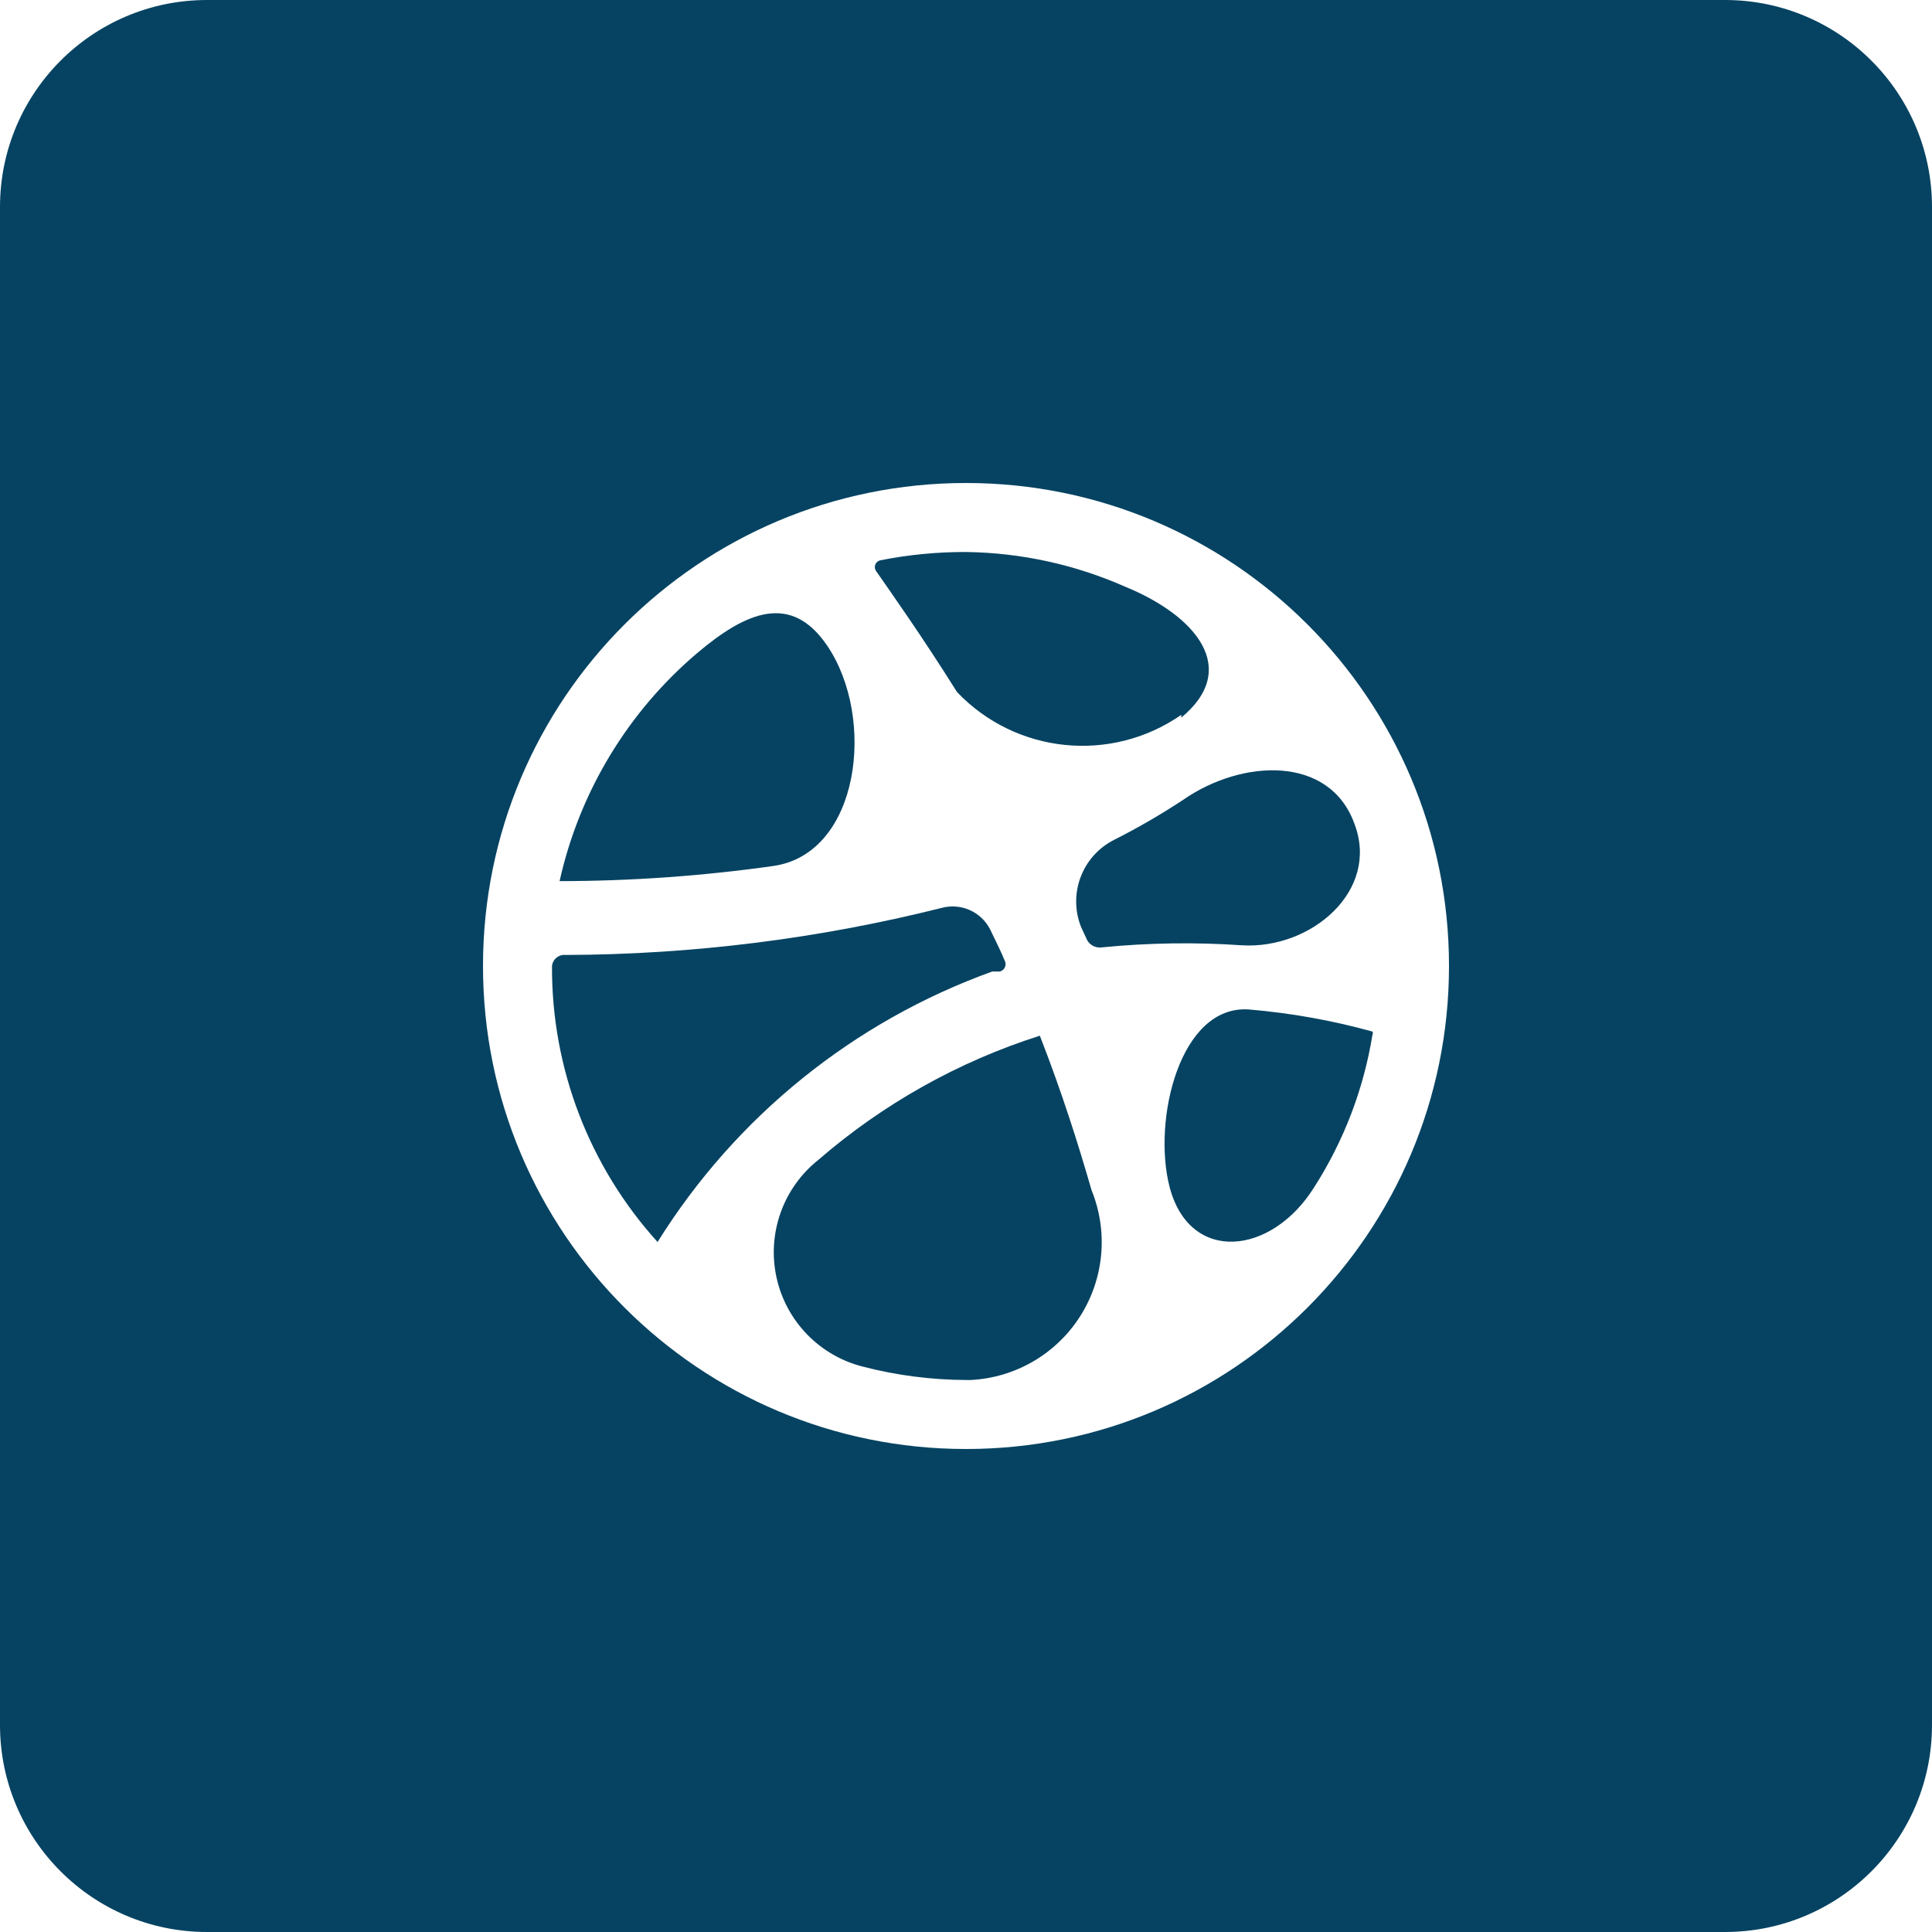
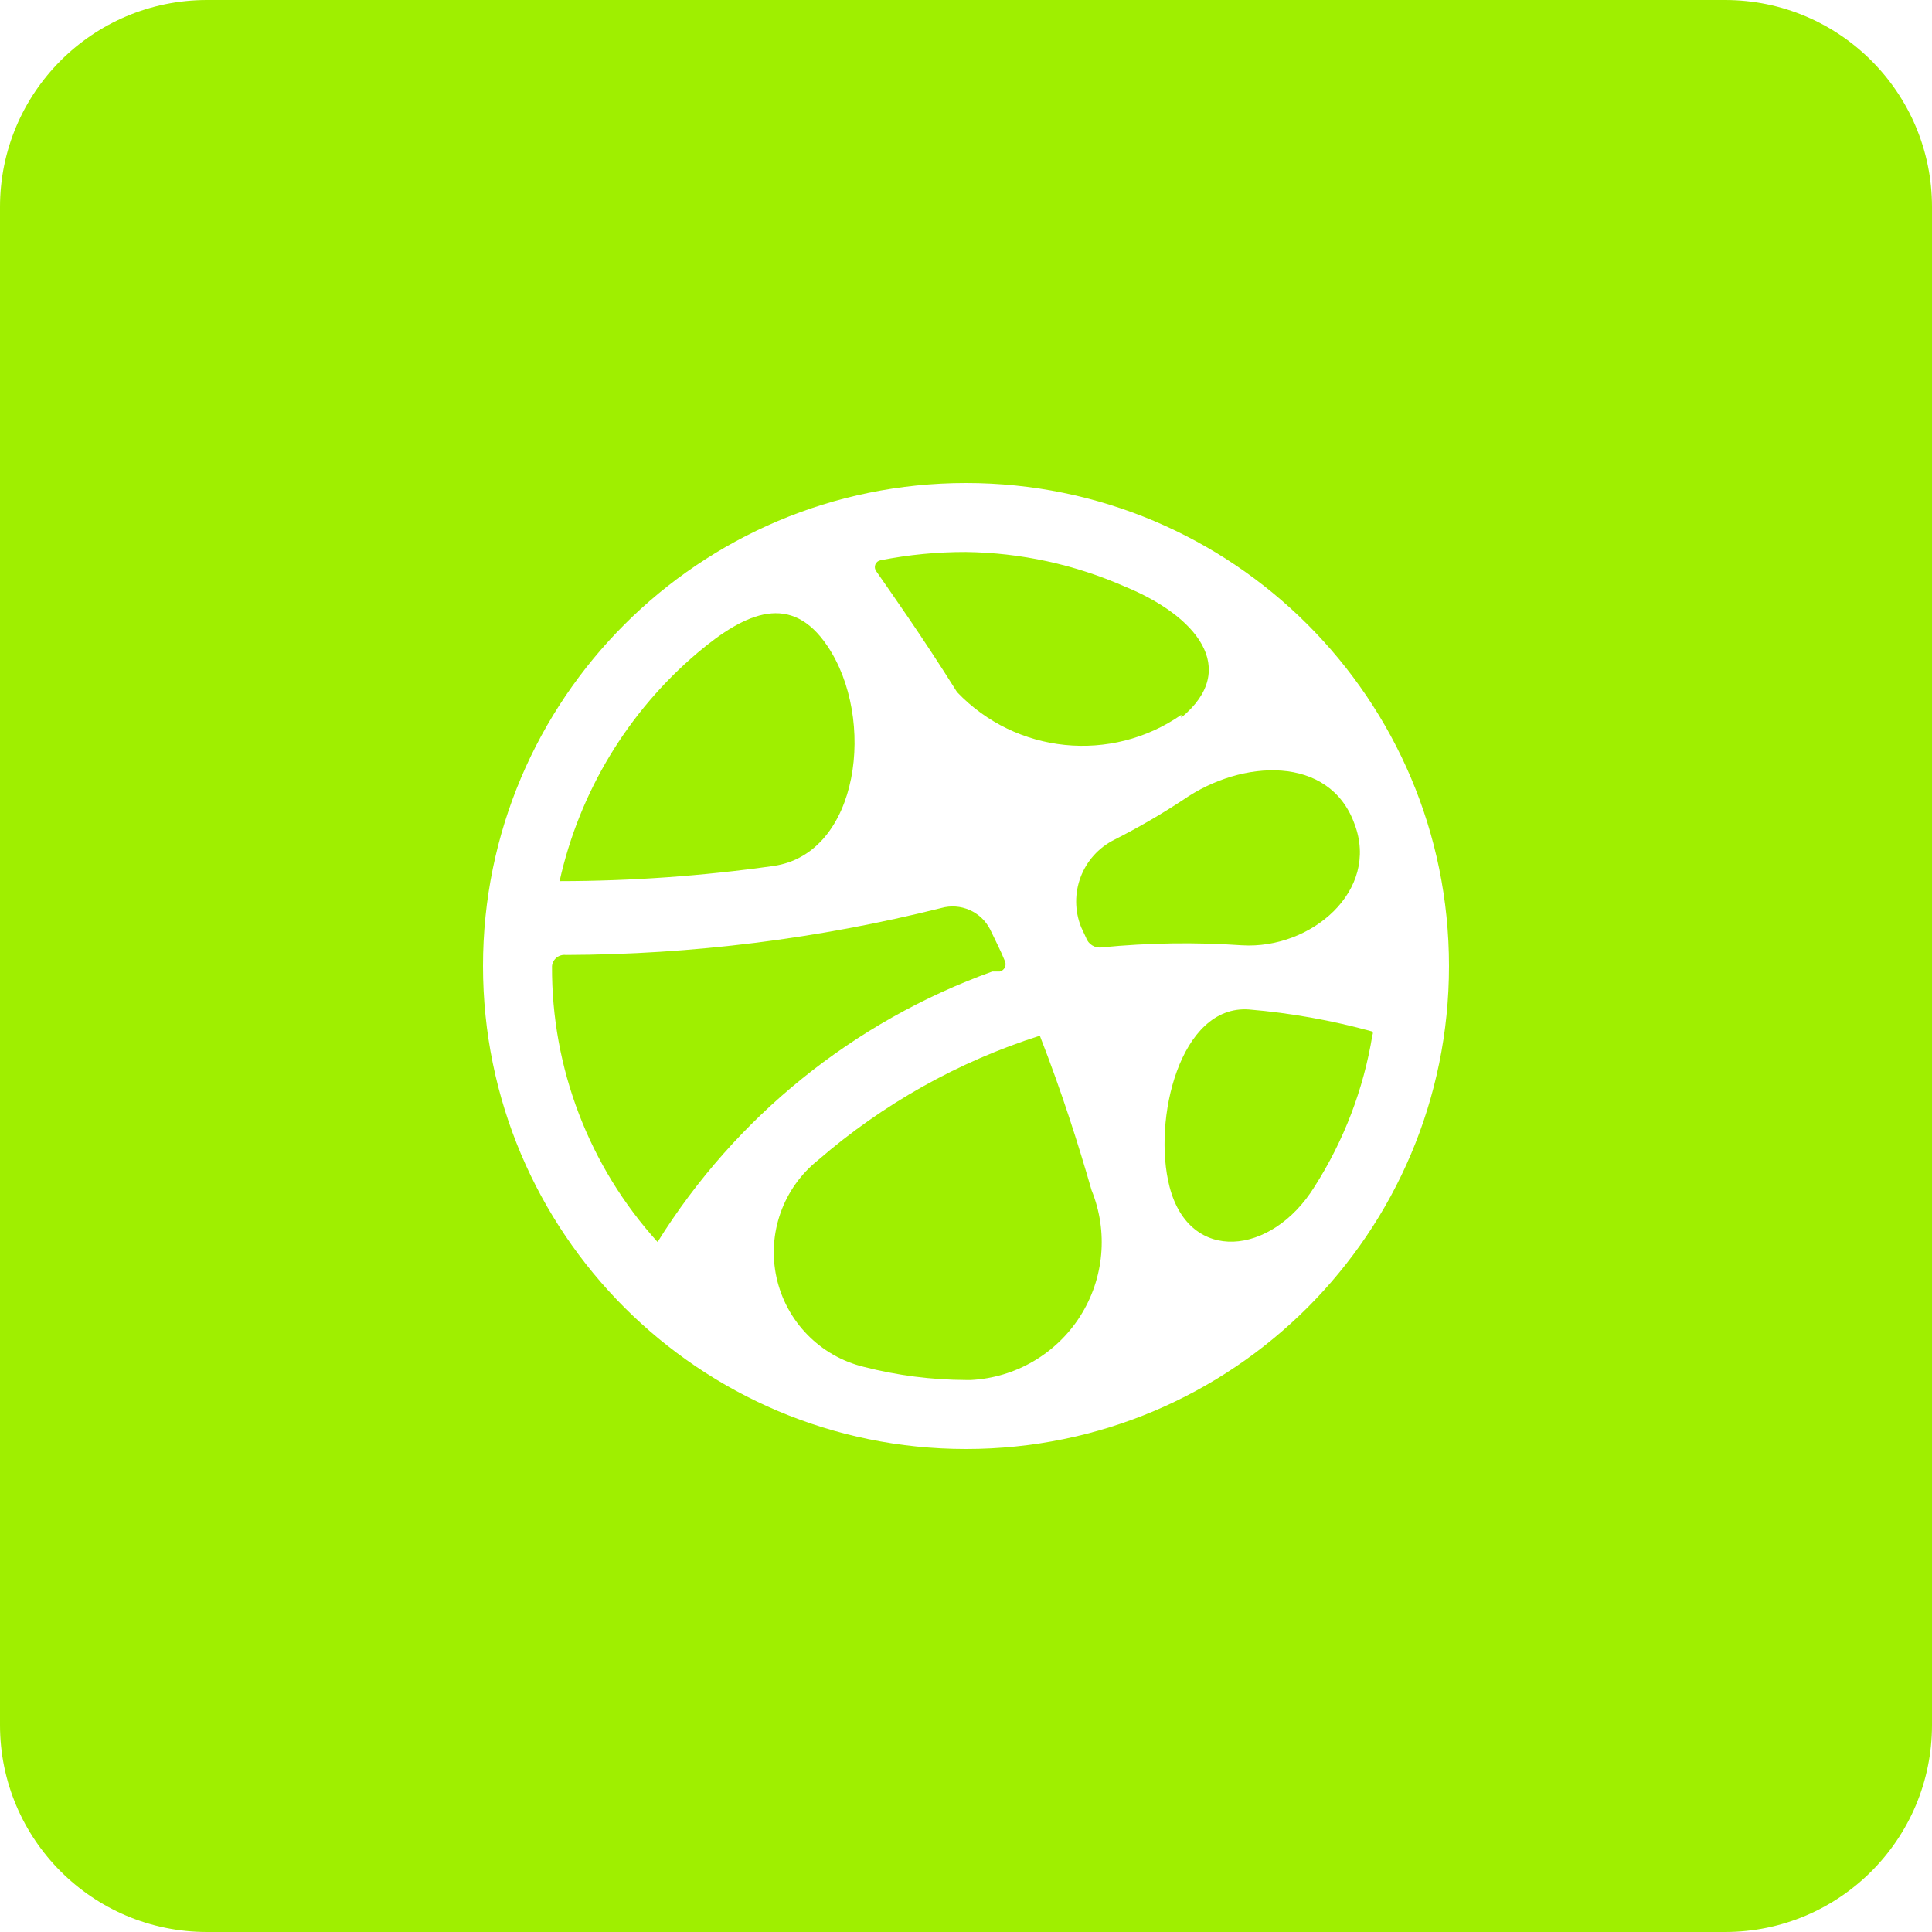
<svg xmlns="http://www.w3.org/2000/svg" viewBox="0 0 28 28">
  <defs>
-     <style>.cls-1,.cls-2{fill:#064362;}.cls-2{fill-rule:evenodd;}</style>
+     <style>.cls-1,.cls-2{fill:#9FEF00;}.cls-2{fill-rule:evenodd;}</style>
  </defs>
  <g id="Layer_2" data-name="Layer 2">
    <g id="Layer_1-2" data-name="Layer 1">
      <path class="cls-1" d="M18,13.7c1,.06,2-.79,1.63-1.76h0c-.36-1-1.63-.94-2.48-.35a10.12,10.12,0,0,1-1,.58,1,1,0,0,0-.48,1.27h0l.07.15h0a.21.21,0,0,0,.23.14A12.16,12.16,0,0,1,18,13.7Z" />
      <path class="cls-1" d="M17.12,10.4c.86-.71.21-1.48-.82-1.9A5.9,5.9,0,0,0,14,8a6.28,6.28,0,0,0-1.24.12.1.1,0,0,0-.06.16h0c.2.29.65.92,1.17,1.75a2.51,2.51,0,0,0,3.25.33Z" />
      <path class="cls-1" d="M11.21,12.55c1.25-.18,1.49-2.14.78-3.19h0c-.52-.77-1.17-.5-1.88.1a6.06,6.06,0,0,0-2,3.31s0,0,0,0h0A22.25,22.25,0,0,0,11.21,12.55Z" />
      <path class="cls-1" d="M8.2,13.84A.18.18,0,0,0,8,14H8a5.91,5.91,0,0,0,1.53,4s0,0,0,0h0a9.52,9.52,0,0,1,4.85-3.92l.11,0h0a.11.11,0,0,0,.07-.16c-.06-.15-.14-.3-.21-.45a.61.61,0,0,0-.71-.31A22.72,22.72,0,0,1,8.2,13.84Z" />
      <path class="cls-1" d="M11.86,16.81a1.71,1.71,0,0,0,.66,3A6.06,6.06,0,0,0,14,20h.07a2,2,0,0,0,1.75-2.75c-.19-.66-.43-1.42-.75-2.24,0,0,0,0,0,0h0l0,0A9.14,9.14,0,0,0,11.86,16.81Z" />
      <path class="cls-1" d="M18.1,14.63c-1-.07-1.4,1.6-1.15,2.57h0c.29,1.12,1.48,1,2.1,0a5.82,5.82,0,0,0,.84-2.2.05.05,0,0,0,0-.05h0A9.79,9.79,0,0,0,18.1,14.63Z" />
      <path class="cls-2" d="M0,3A3,3,0,0,1,3,0H25a3,3,0,0,1,3,3V25a3,3,0,0,1-3,3H3a3,3,0,0,1-3-3ZM7,14a7,7,0,1,1,7,7A7,7,0,0,1,7,14Z" />
    </g>
  </g>
</svg>
